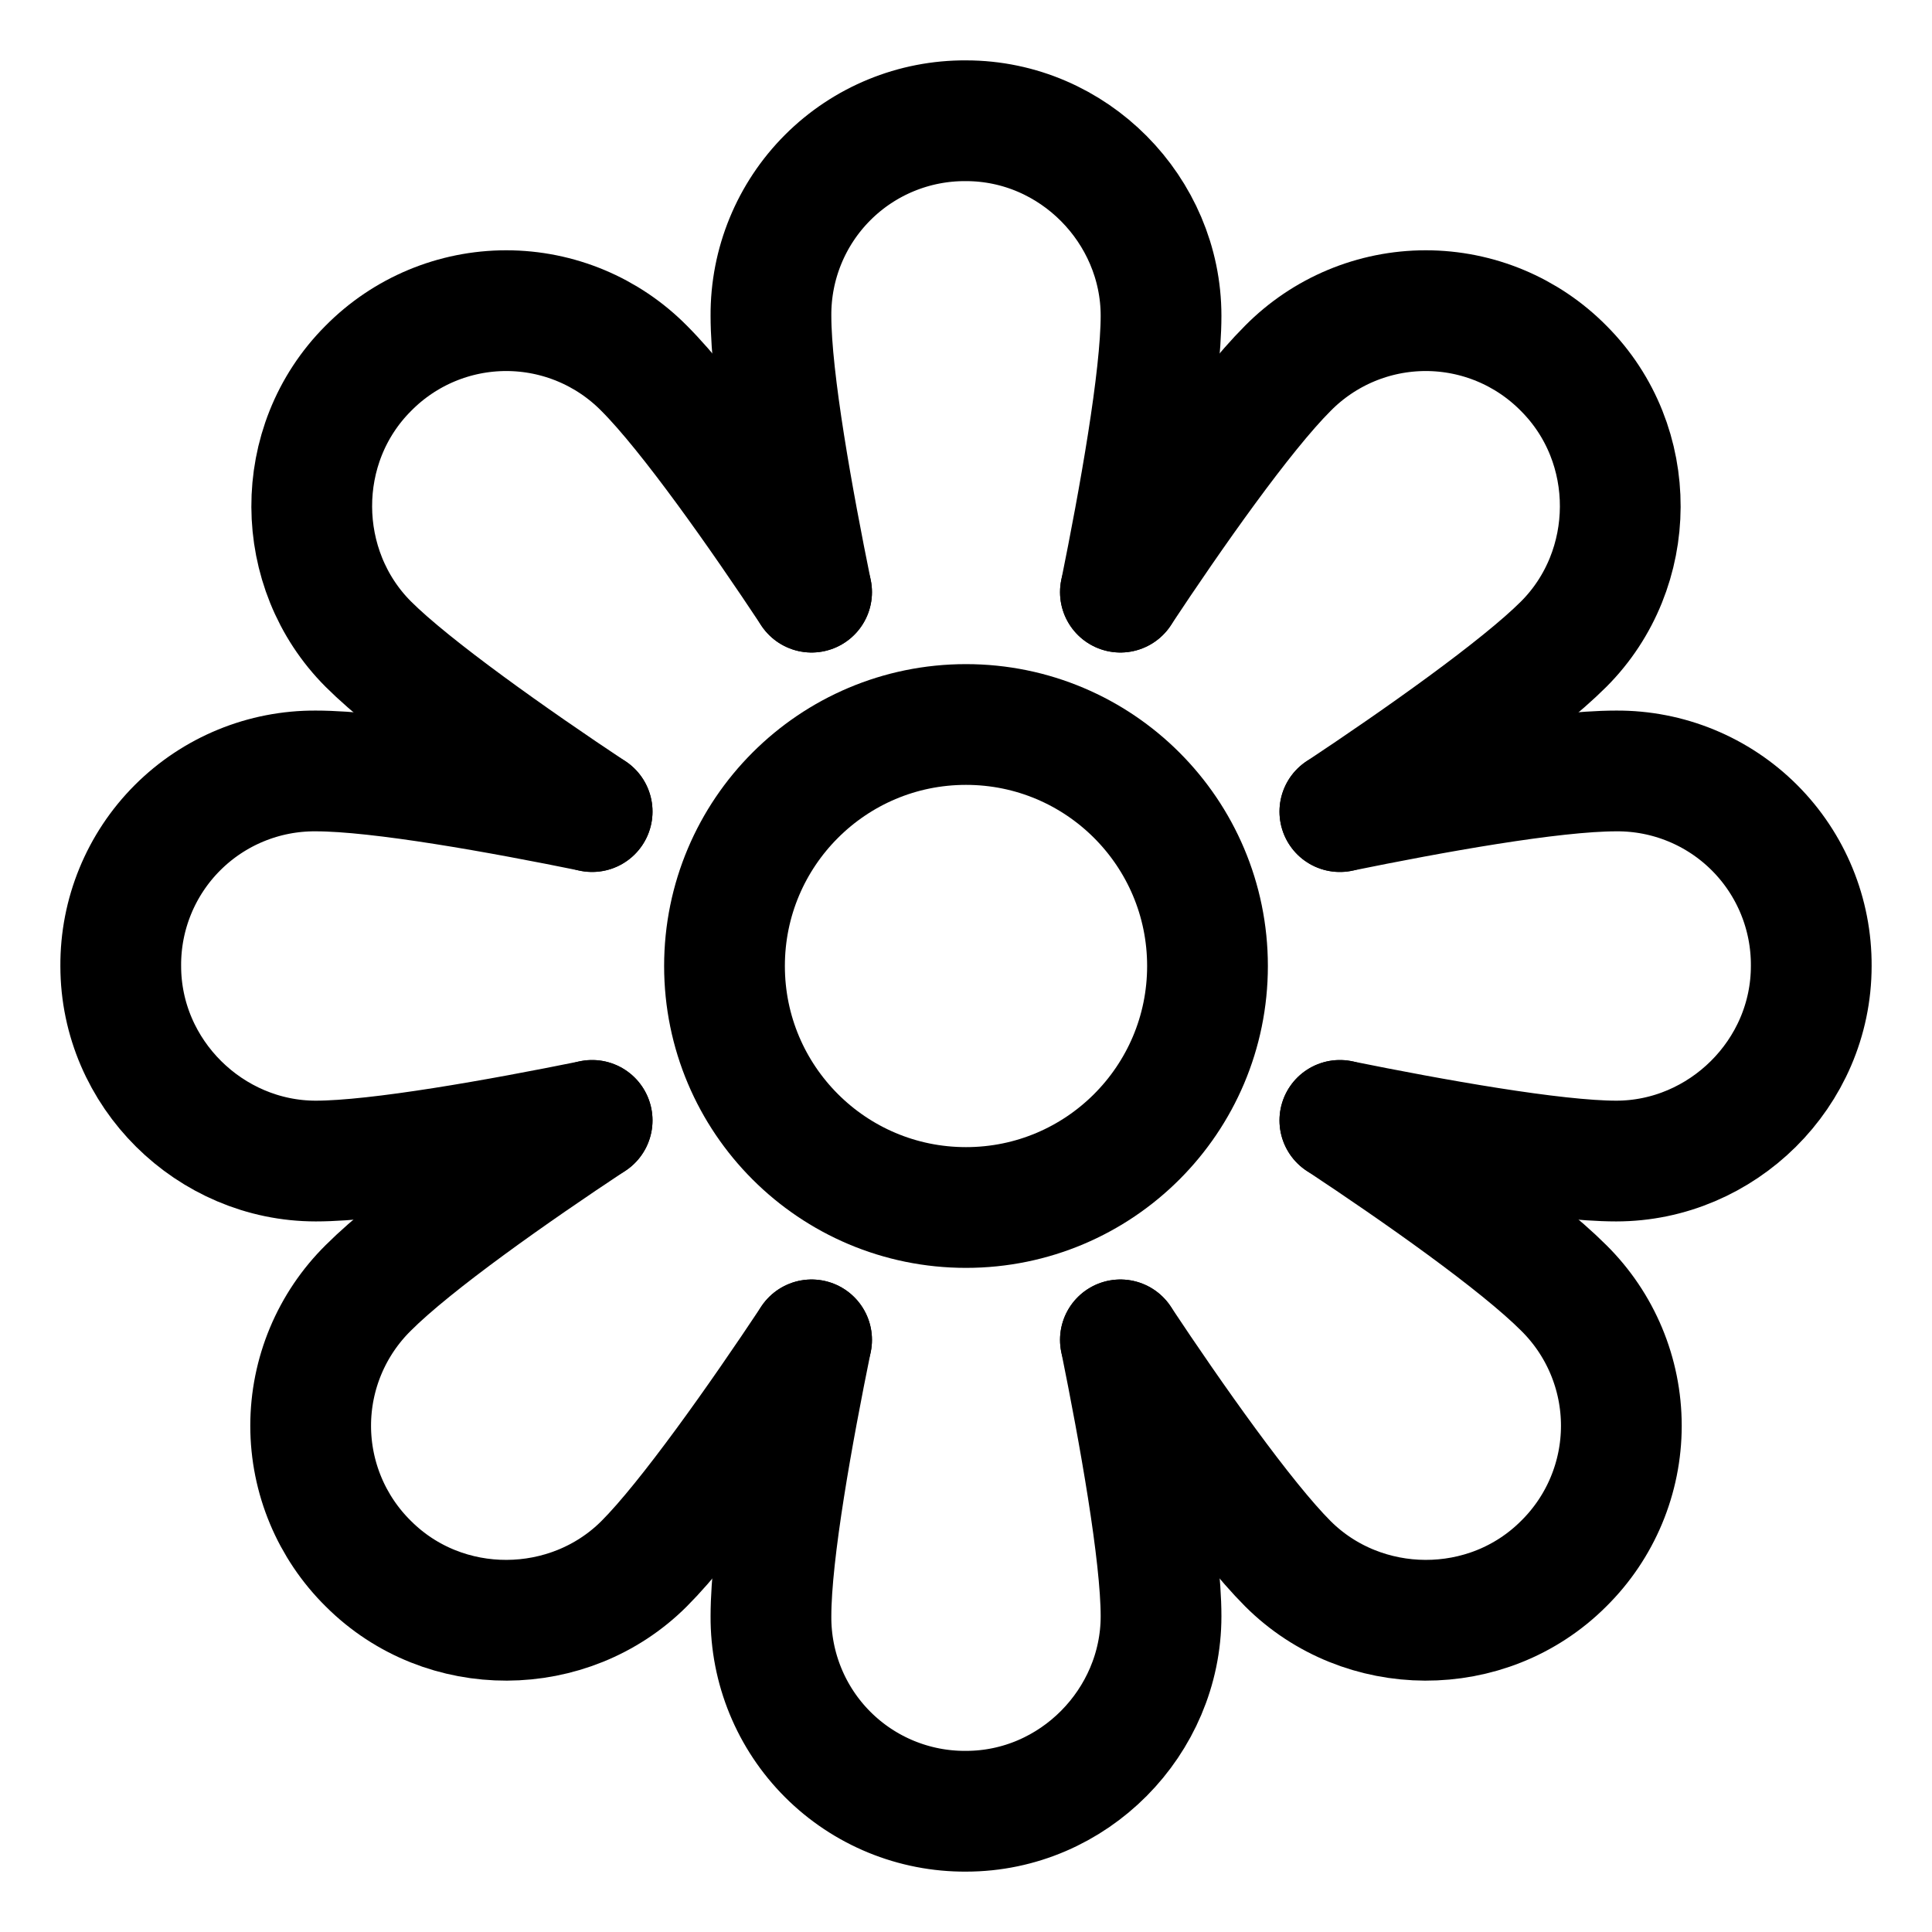
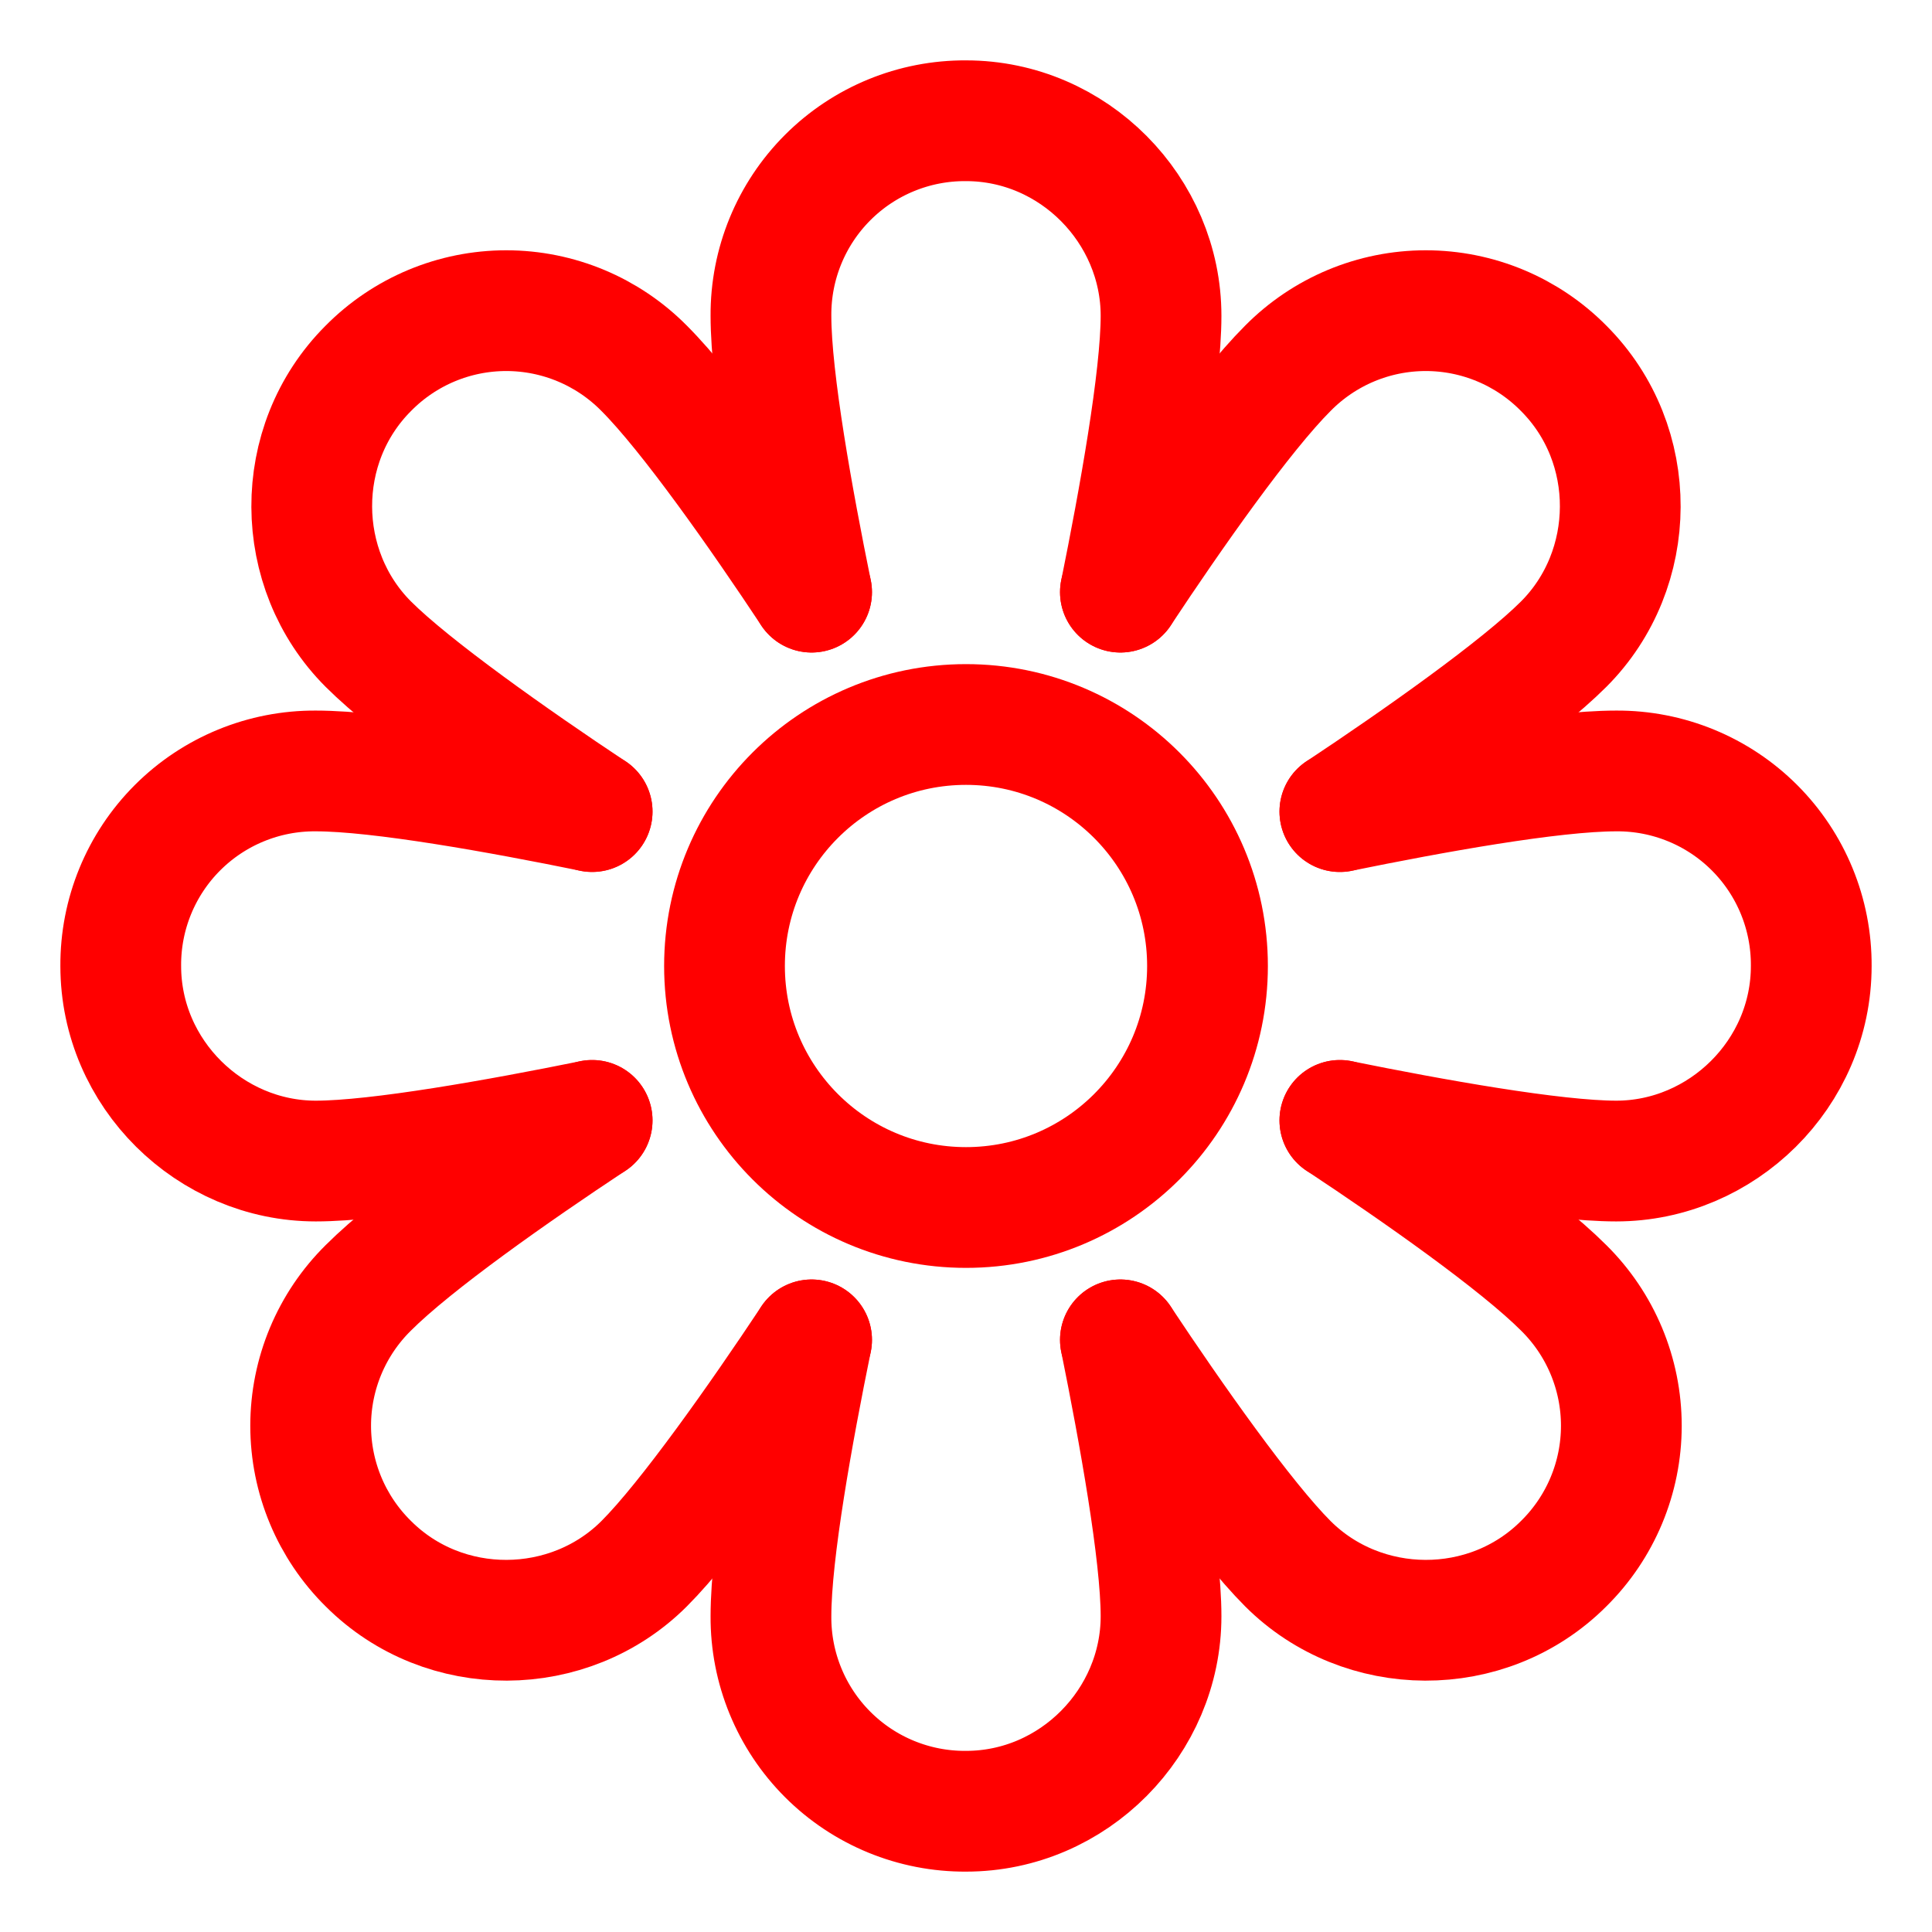
- <svg xmlns="http://www.w3.org/2000/svg" width="512" height="512" viewBox="0 0 512 512">
-   <path d="M215.08,156.92c-4.89-24-10.77-56.27-10.77-73.23A51.36,51.36,0,0,1,256,32h0c28.55,0,51.69,23.69,51.69,51.69,0,16.5-5.85,48.95-10.77,73.23" style="fill:none;stroke:#000;stroke-linecap:round;stroke-miterlimit:10;stroke-width:32px" />
-   <path d="M215.08,355.08c-4.91,24.06-10.77,56.16-10.77,73.23A51.36,51.36,0,0,0,256,480h0c28.55,0,51.69-23.69,51.69-51.69,0-16.54-5.85-48.93-10.77-73.23" style="fill:none;stroke:#000;stroke-linecap:round;stroke-miterlimit:10;stroke-width:32px" />
-   <path d="M355.08,215.08c24.06-4.91,56.16-10.77,73.23-10.77A51.36,51.36,0,0,1,480,256h0c0,28.55-23.69,51.69-51.69,51.69-16.5,0-48.95-5.85-73.23-10.77" style="fill:none;stroke:#000;stroke-linecap:round;stroke-miterlimit:10;stroke-width:32px" />
-   <path d="M156.92,215.07c-24-4.89-56.25-10.76-73.23-10.76A51.36,51.36,0,0,0,32,256h0c0,28.55,23.69,51.69,51.69,51.69,16.5,0,48.95-5.85,73.23-10.77" style="fill:none;stroke:#000;stroke-linecap:round;stroke-miterlimit:10;stroke-width:32px" />
-   <path d="M296.92,156.92c13.55-20.48,32.3-47.25,44.37-59.31a51.35,51.35,0,0,1,73.1,0h0c20.19,20.19,19.8,53.3,0,73.1-11.66,11.67-38.67,30.67-59.31,44.37" style="fill:none;stroke:#000;stroke-linecap:round;stroke-miterlimit:10;stroke-width:32px" />
-   <path d="M156.92,296.92c-20.48,13.55-47.25,32.3-59.31,44.37a51.35,51.35,0,0,0,0,73.1h0c20.19,20.19,53.3,19.8,73.1,0,11.67-11.66,30.67-38.67,44.37-59.31" style="fill:none;stroke:#000;stroke-linecap:round;stroke-miterlimit:10;stroke-width:32px" />
-   <path d="M355.08,296.92c20.48,13.55,47.25,32.3,59.31,44.37a51.35,51.35,0,0,1,0,73.1h0c-20.19,20.19-53.3,19.8-73.1,0-11.69-11.69-30.66-38.65-44.37-59.31" style="fill:none;stroke:#000;stroke-linecap:round;stroke-miterlimit:10;stroke-width:32px" />
-   <path d="M215.08,156.92c-13.53-20.43-32.38-47.32-44.37-59.31a51.35,51.35,0,0,0-73.1,0h0c-20.19,20.19-19.8,53.3,0,73.1,11.61,11.61,38.7,30.68,59.31,44.37" style="fill:none;stroke:#000;stroke-linecap:round;stroke-miterlimit:10;stroke-width:32px" />
-   <circle cx="256" cy="256" r="64" style="fill:none;stroke:#000;stroke-linecap:round;stroke-miterlimit:10;stroke-width:32px" />
+ <svg xmlns="http://www.w3.org/2000/svg" class="sucess" width="512" height="512" viewBox="0 0 512 512">
+   <style>
+     circle,
+     path {
+         stroke: red;
+     }
+   </style>
+   <path d="M215.08,156.92c-4.89-24-10.77-56.27-10.77-73.23A51.36,51.36,0,0,1,256,32h0c28.55,0,51.69,23.69,51.69,51.69,0,16.5-5.85,48.95-10.77,73.23" style="fill:none;stroke-linecap:round;stroke-miterlimit:10;stroke-width:32px" />
+   <path d="M215.08,355.08c-4.91,24.06-10.77,56.16-10.77,73.23A51.36,51.36,0,0,0,256,480h0c28.55,0,51.69-23.69,51.69-51.69,0-16.54-5.85-48.93-10.77-73.23" style="fill:none;stroke-linecap:round;stroke-miterlimit:10;stroke-width:32px" />
+   <path d="M355.08,215.08c24.06-4.91,56.16-10.77,73.23-10.77A51.36,51.36,0,0,1,480,256h0c0,28.55-23.69,51.69-51.69,51.69-16.5,0-48.95-5.85-73.23-10.77" style="fill:none;stroke-linecap:round;stroke-miterlimit:10;stroke-width:32px" />
+   <path d="M156.92,215.07c-24-4.89-56.25-10.76-73.23-10.76A51.36,51.36,0,0,0,32,256h0c0,28.55,23.69,51.69,51.69,51.69,16.5,0,48.95-5.85,73.23-10.77" style="fill:none;stroke-linecap:round;stroke-miterlimit:10;stroke-width:32px" />
+   <path d="M296.92,156.92c13.55-20.48,32.3-47.25,44.37-59.31a51.35,51.35,0,0,1,73.1,0h0c20.19,20.19,19.8,53.3,0,73.1-11.66,11.67-38.67,30.67-59.31,44.37" style="fill:none;stroke-linecap:round;stroke-miterlimit:10;stroke-width:32px" />
+   <path d="M156.92,296.92c-20.48,13.55-47.25,32.3-59.31,44.37a51.35,51.35,0,0,0,0,73.1h0c20.19,20.19,53.3,19.8,73.1,0,11.67-11.66,30.67-38.67,44.37-59.31" style="fill:none;stroke-linecap:round;stroke-miterlimit:10;stroke-width:32px" />
+   <path d="M355.08,296.92c20.48,13.55,47.25,32.3,59.31,44.37a51.35,51.35,0,0,1,0,73.1h0c-20.19,20.19-53.3,19.8-73.1,0-11.69-11.69-30.66-38.65-44.37-59.31" style="fill:none;stroke-linecap:round;stroke-miterlimit:10;stroke-width:32px" />
+   <path d="M215.08,156.92c-13.53-20.43-32.38-47.32-44.37-59.31a51.35,51.35,0,0,0-73.1,0h0c-20.19,20.19-19.8,53.3,0,73.1,11.61,11.61,38.7,30.68,59.31,44.37" style="fill:none;stroke-linecap:round;stroke-miterlimit:10;stroke-width:32px" />
+   <circle cx="256" cy="256" r="64" style="fill:none;stroke-linecap:round;stroke-miterlimit:10;stroke-width:32px" />
</svg>
